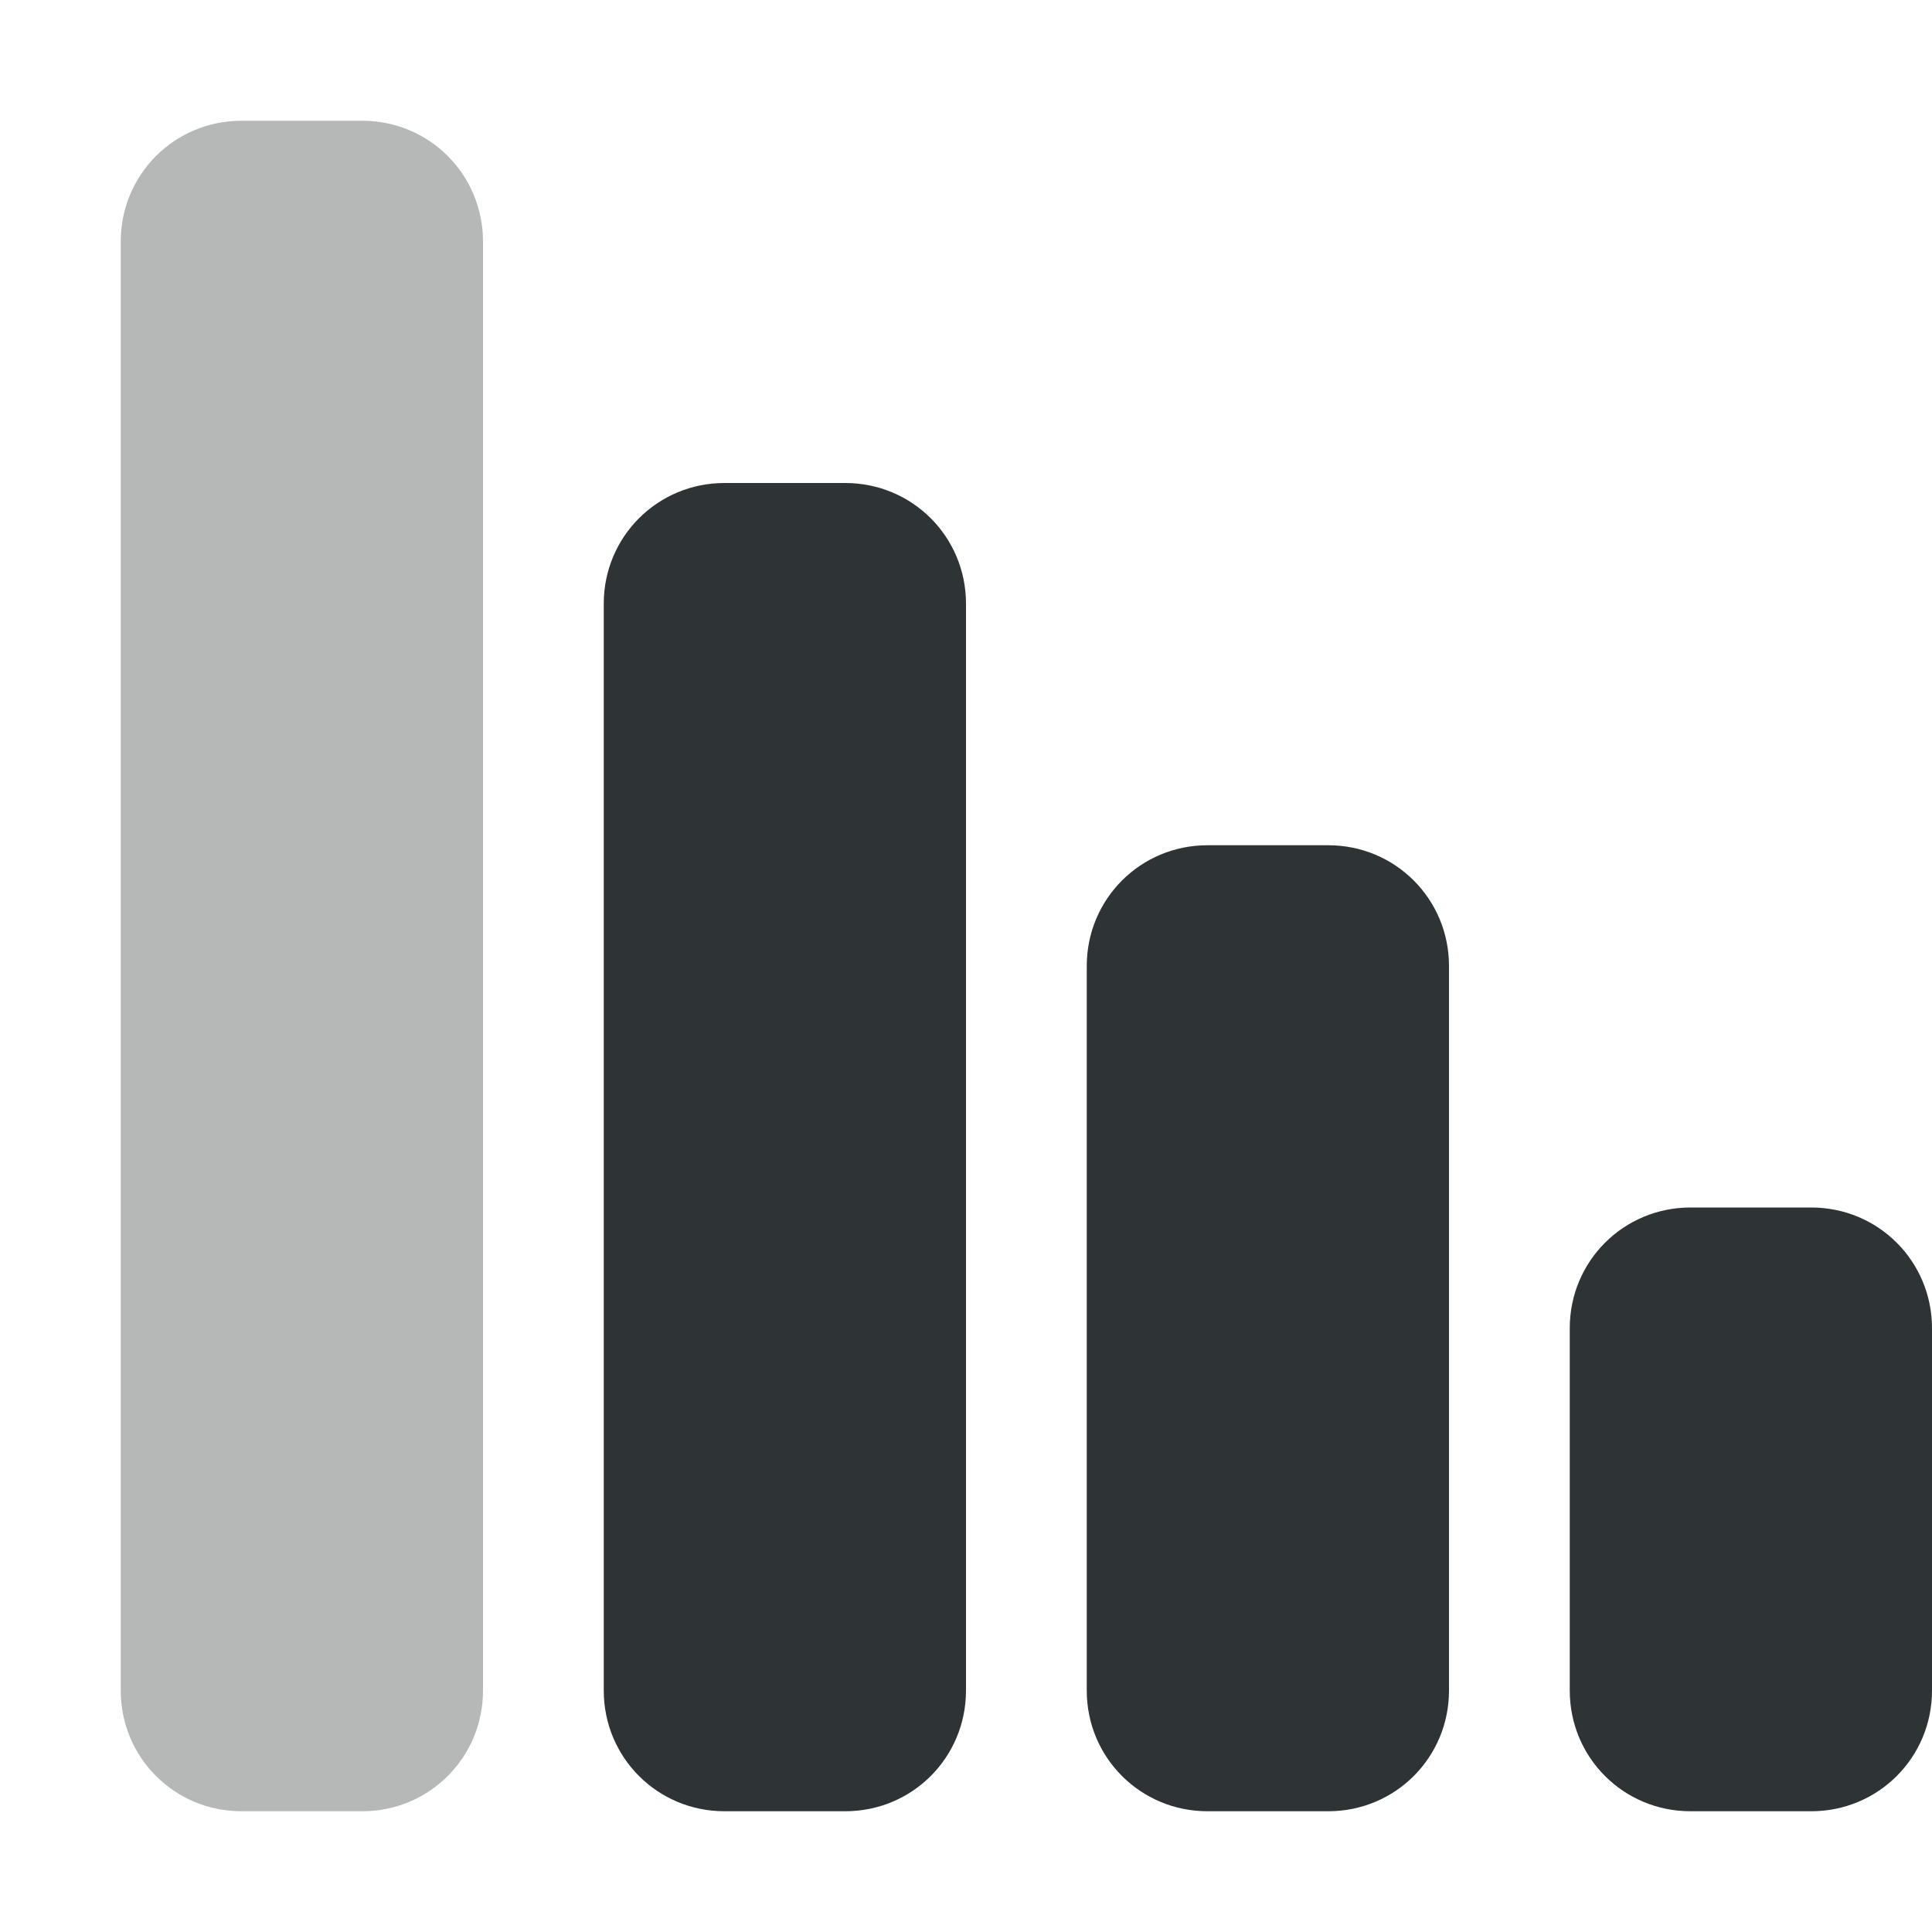
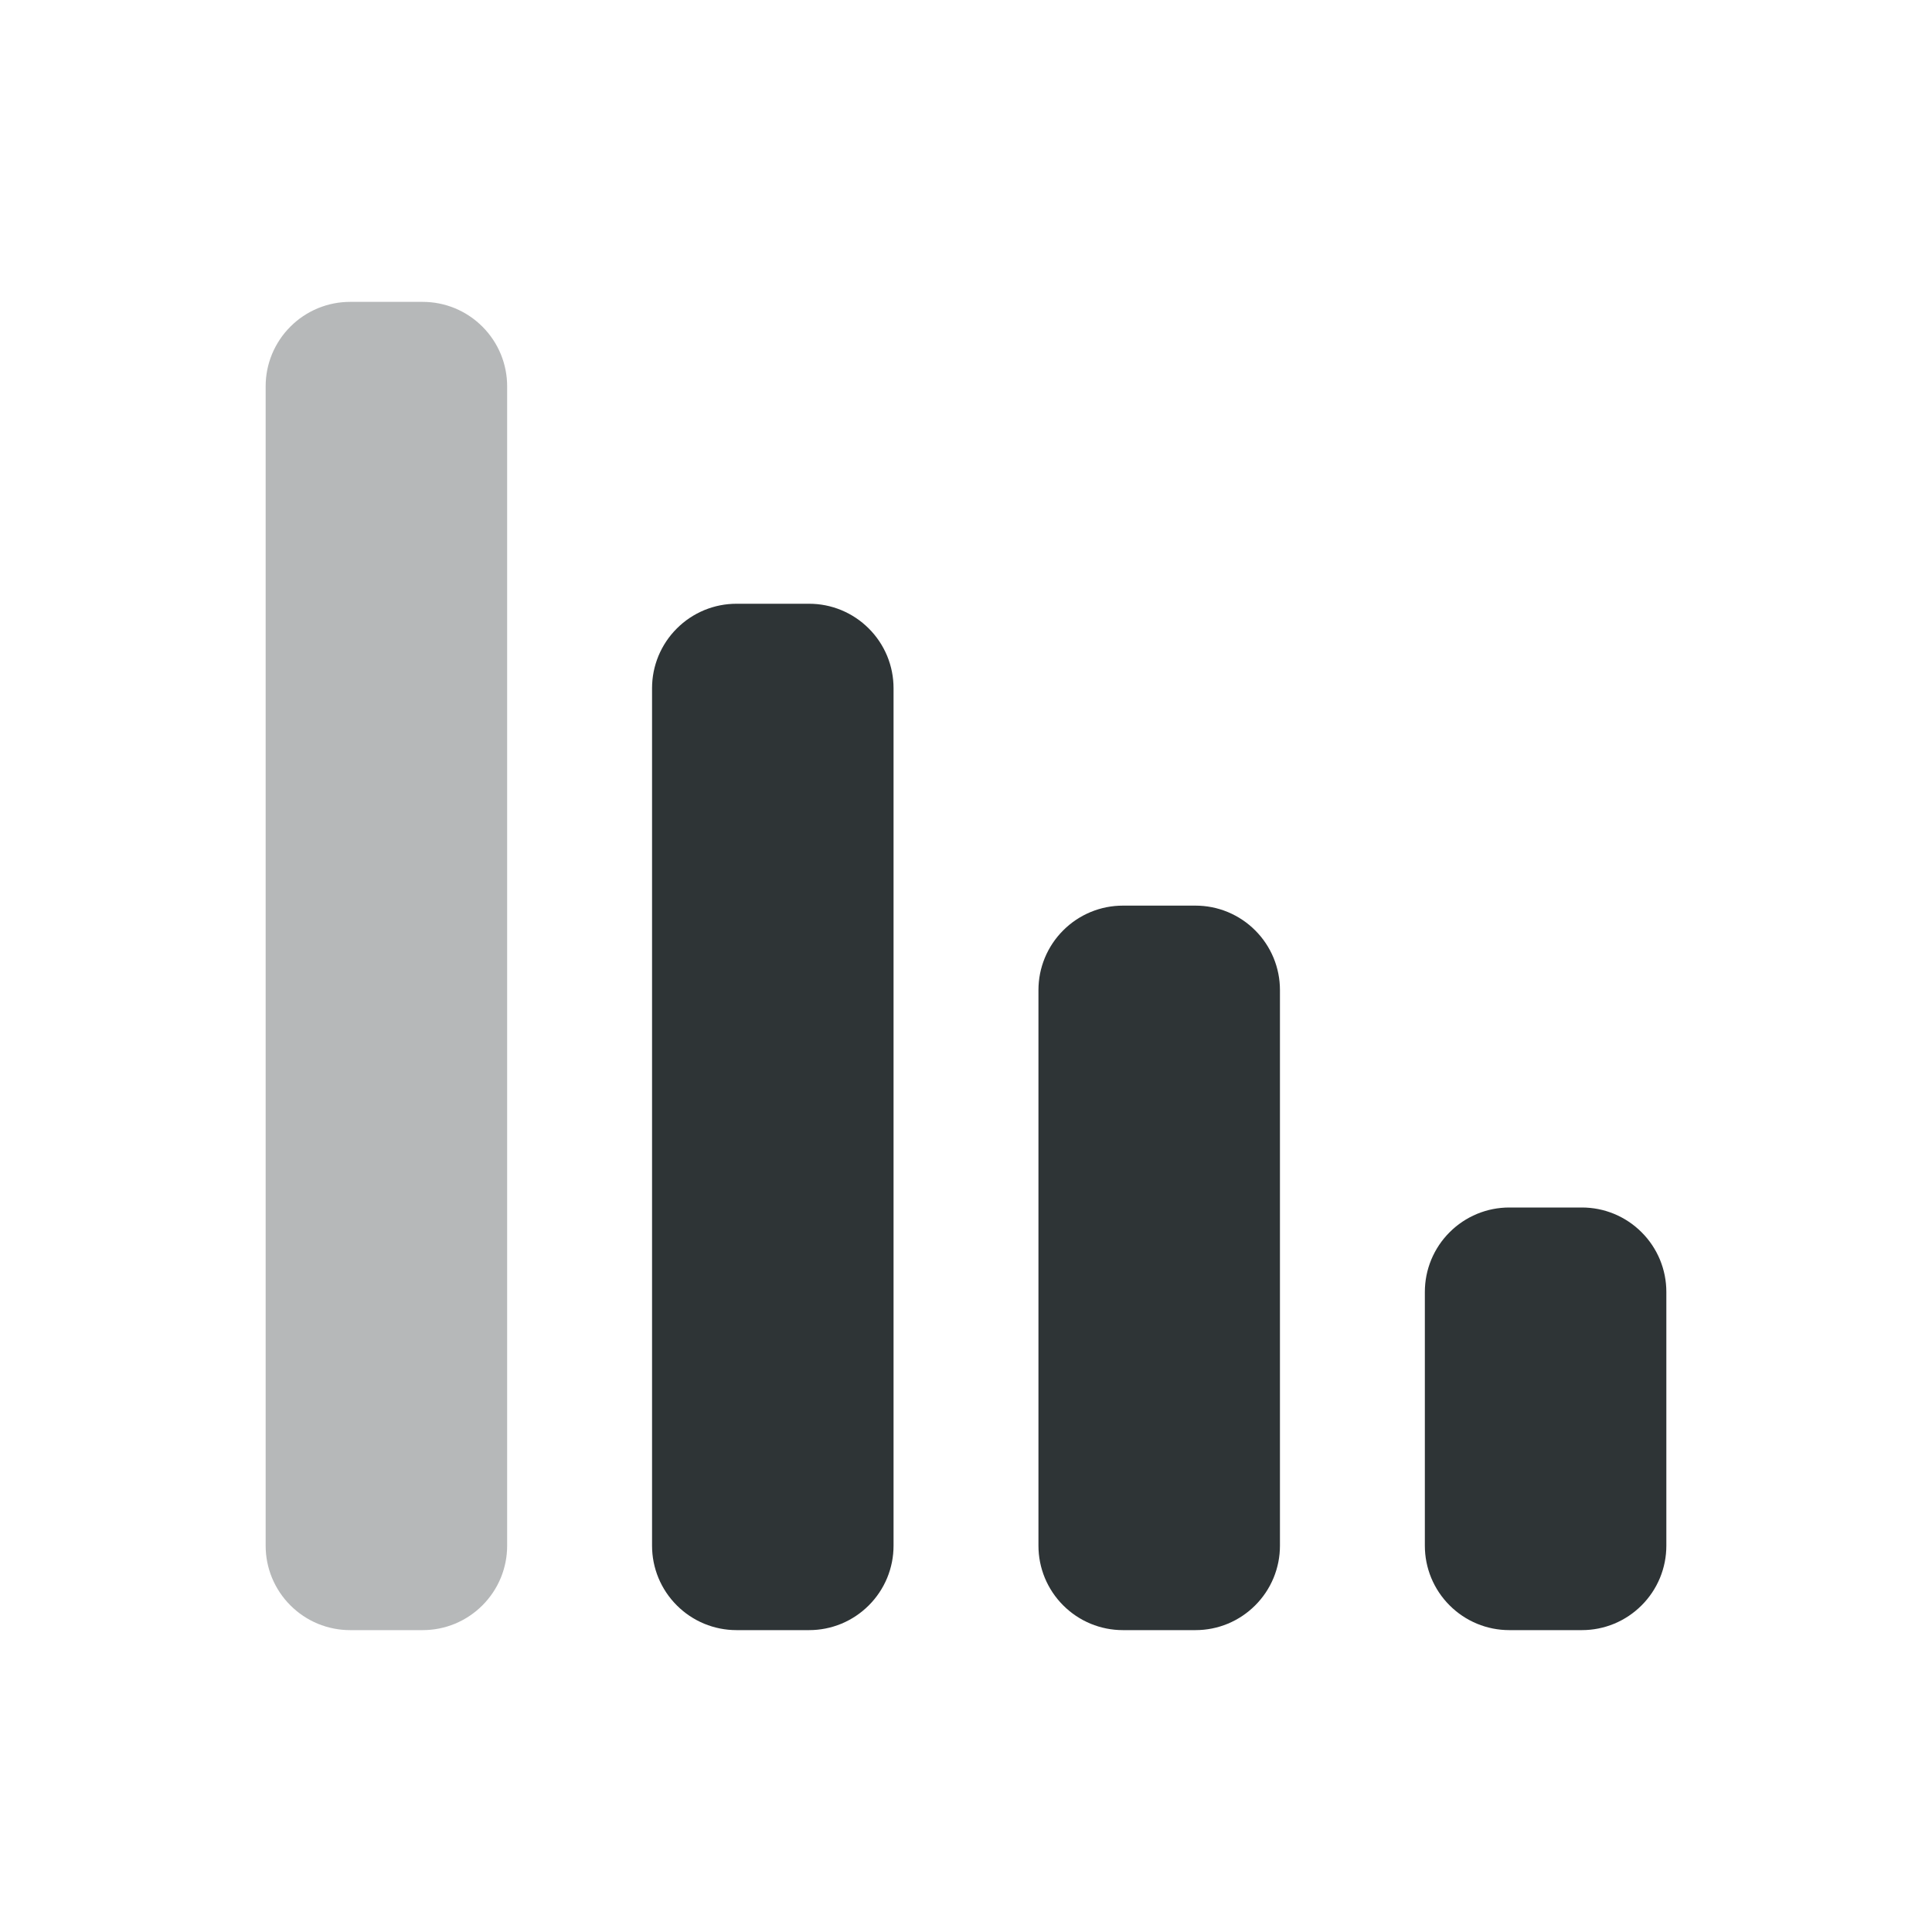
- <svg xmlns="http://www.w3.org/2000/svg" width="16px" height="16px" viewBox="0 0 16 16">
-   <g fill="#2e3436">
-     <path d="M7 4c.555 0 1 .445 1 1v9c0 .555-.445 1-1 1H6c-.555 0-1-.445-1-1V5c0-.555.445-1 1-1zm4 3c.555 0 1 .445 1 1v6c0 .555-.445 1-1 1h-1c-.555 0-1-.445-1-1V8c0-.555.445-1 1-1zm4 3c.555 0 1 .445 1 1v3c0 .555-.445 1-1 1h-1c-.555 0-1-.445-1-1v-3c0-.555.445-1 1-1zm0 0" />
-     <path fill-opacity="0.349" d="M3 1c.555 0 1 .445 1 1v12c0 .555-.445 1-1 1H2c-.555 0-1-.445-1-1V2c0-.555.445-1 1-1zm0 0" />
-   </g>
+ <svg xmlns="http://www.w3.org/2000/svg" width="16" height="16" viewBox="0 0 16 16">
+   <path fill="#2e3436" d="M6.7,5 L6.1,5 Q5.961,5 5.832,5.053 Q5.703,5.107 5.605,5.205 Q5.507,5.303 5.453,5.432 Q5.4,5.561 5.4,5.7 L5.4,12.8 Q5.4,12.939 5.453,13.068 Q5.507,13.197 5.605,13.295 Q5.703,13.393 5.832,13.447 Q5.961,13.5 6.1,13.5 L6.7,13.5 Q6.839,13.5 6.968,13.447 Q7.097,13.393 7.195,13.295 Q7.293,13.197 7.347,13.068 Q7.4,12.939 7.4,12.8 L7.4,5.7 Q7.4,5.561 7.347,5.432 Q7.293,5.303 7.195,5.205 Q7.097,5.107 6.968,5.053 Q6.839,5 6.7,5 Z M9.9,7.5 L9.3,7.5 Q9.161,7.5 9.032,7.553 Q8.903,7.607 8.805,7.705 Q8.707,7.803 8.653,7.932 Q8.6,8.061 8.6,8.2 L8.6,12.8 Q8.6,12.939 8.653,13.068 Q8.707,13.197 8.805,13.295 Q8.903,13.393 9.032,13.447 Q9.161,13.5 9.3,13.5 L9.9,13.5 Q10.039,13.5 10.168,13.447 Q10.297,13.393 10.395,13.295 Q10.493,13.197 10.547,13.068 Q10.6,12.939 10.6,12.8 L10.6,8.2 Q10.6,8.061 10.547,7.932 Q10.493,7.803 10.395,7.705 Q10.297,7.607 10.168,7.553 Q10.039,7.5 9.9,7.5 Z M13.1,10 L12.5,10 Q12.361,10 12.232,10.053 Q12.103,10.107 12.005,10.205 Q11.907,10.303 11.853,10.432 Q11.8,10.561 11.8,10.7 L11.8,12.8 Q11.8,12.939 11.853,13.068 Q11.907,13.197 12.005,13.295 Q12.103,13.393 12.232,13.447 Q12.361,13.5 12.5,13.5 L13.1,13.5 Q13.239,13.5 13.368,13.447 Q13.497,13.393 13.595,13.295 Q13.693,13.197 13.747,13.068 Q13.8,12.939 13.8,12.8 L13.8,10.7 Q13.8,10.561 13.747,10.432 Q13.693,10.303 13.595,10.205 Q13.497,10.107 13.368,10.053 Q13.239,10 13.1,10 Z" />
+   <path fill="#2e3436" opacity="0.35" d="M4.2,12.8 L4.2,3.2 Q4.2,3.061 4.147,2.932 Q4.093,2.803 3.995,2.705 Q3.897,2.607 3.768,2.553 Q3.639,2.5 3.5,2.5 L2.9,2.5 Q2.761,2.5 2.632,2.553 Q2.503,2.607 2.405,2.705 Q2.307,2.803 2.253,2.932 Q2.2,3.061 2.2,3.2 L2.2,12.8 Q2.2,12.939 2.253,13.068 Q2.307,13.197 2.405,13.295 Q2.503,13.393 2.632,13.447 Q2.761,13.5 2.9,13.5 L3.5,13.5 Q3.639,13.5 3.768,13.447 Q3.897,13.393 3.995,13.295 Q4.093,13.197 4.147,13.068 Q4.2,12.939 4.2,12.8 Z" />
</svg>
